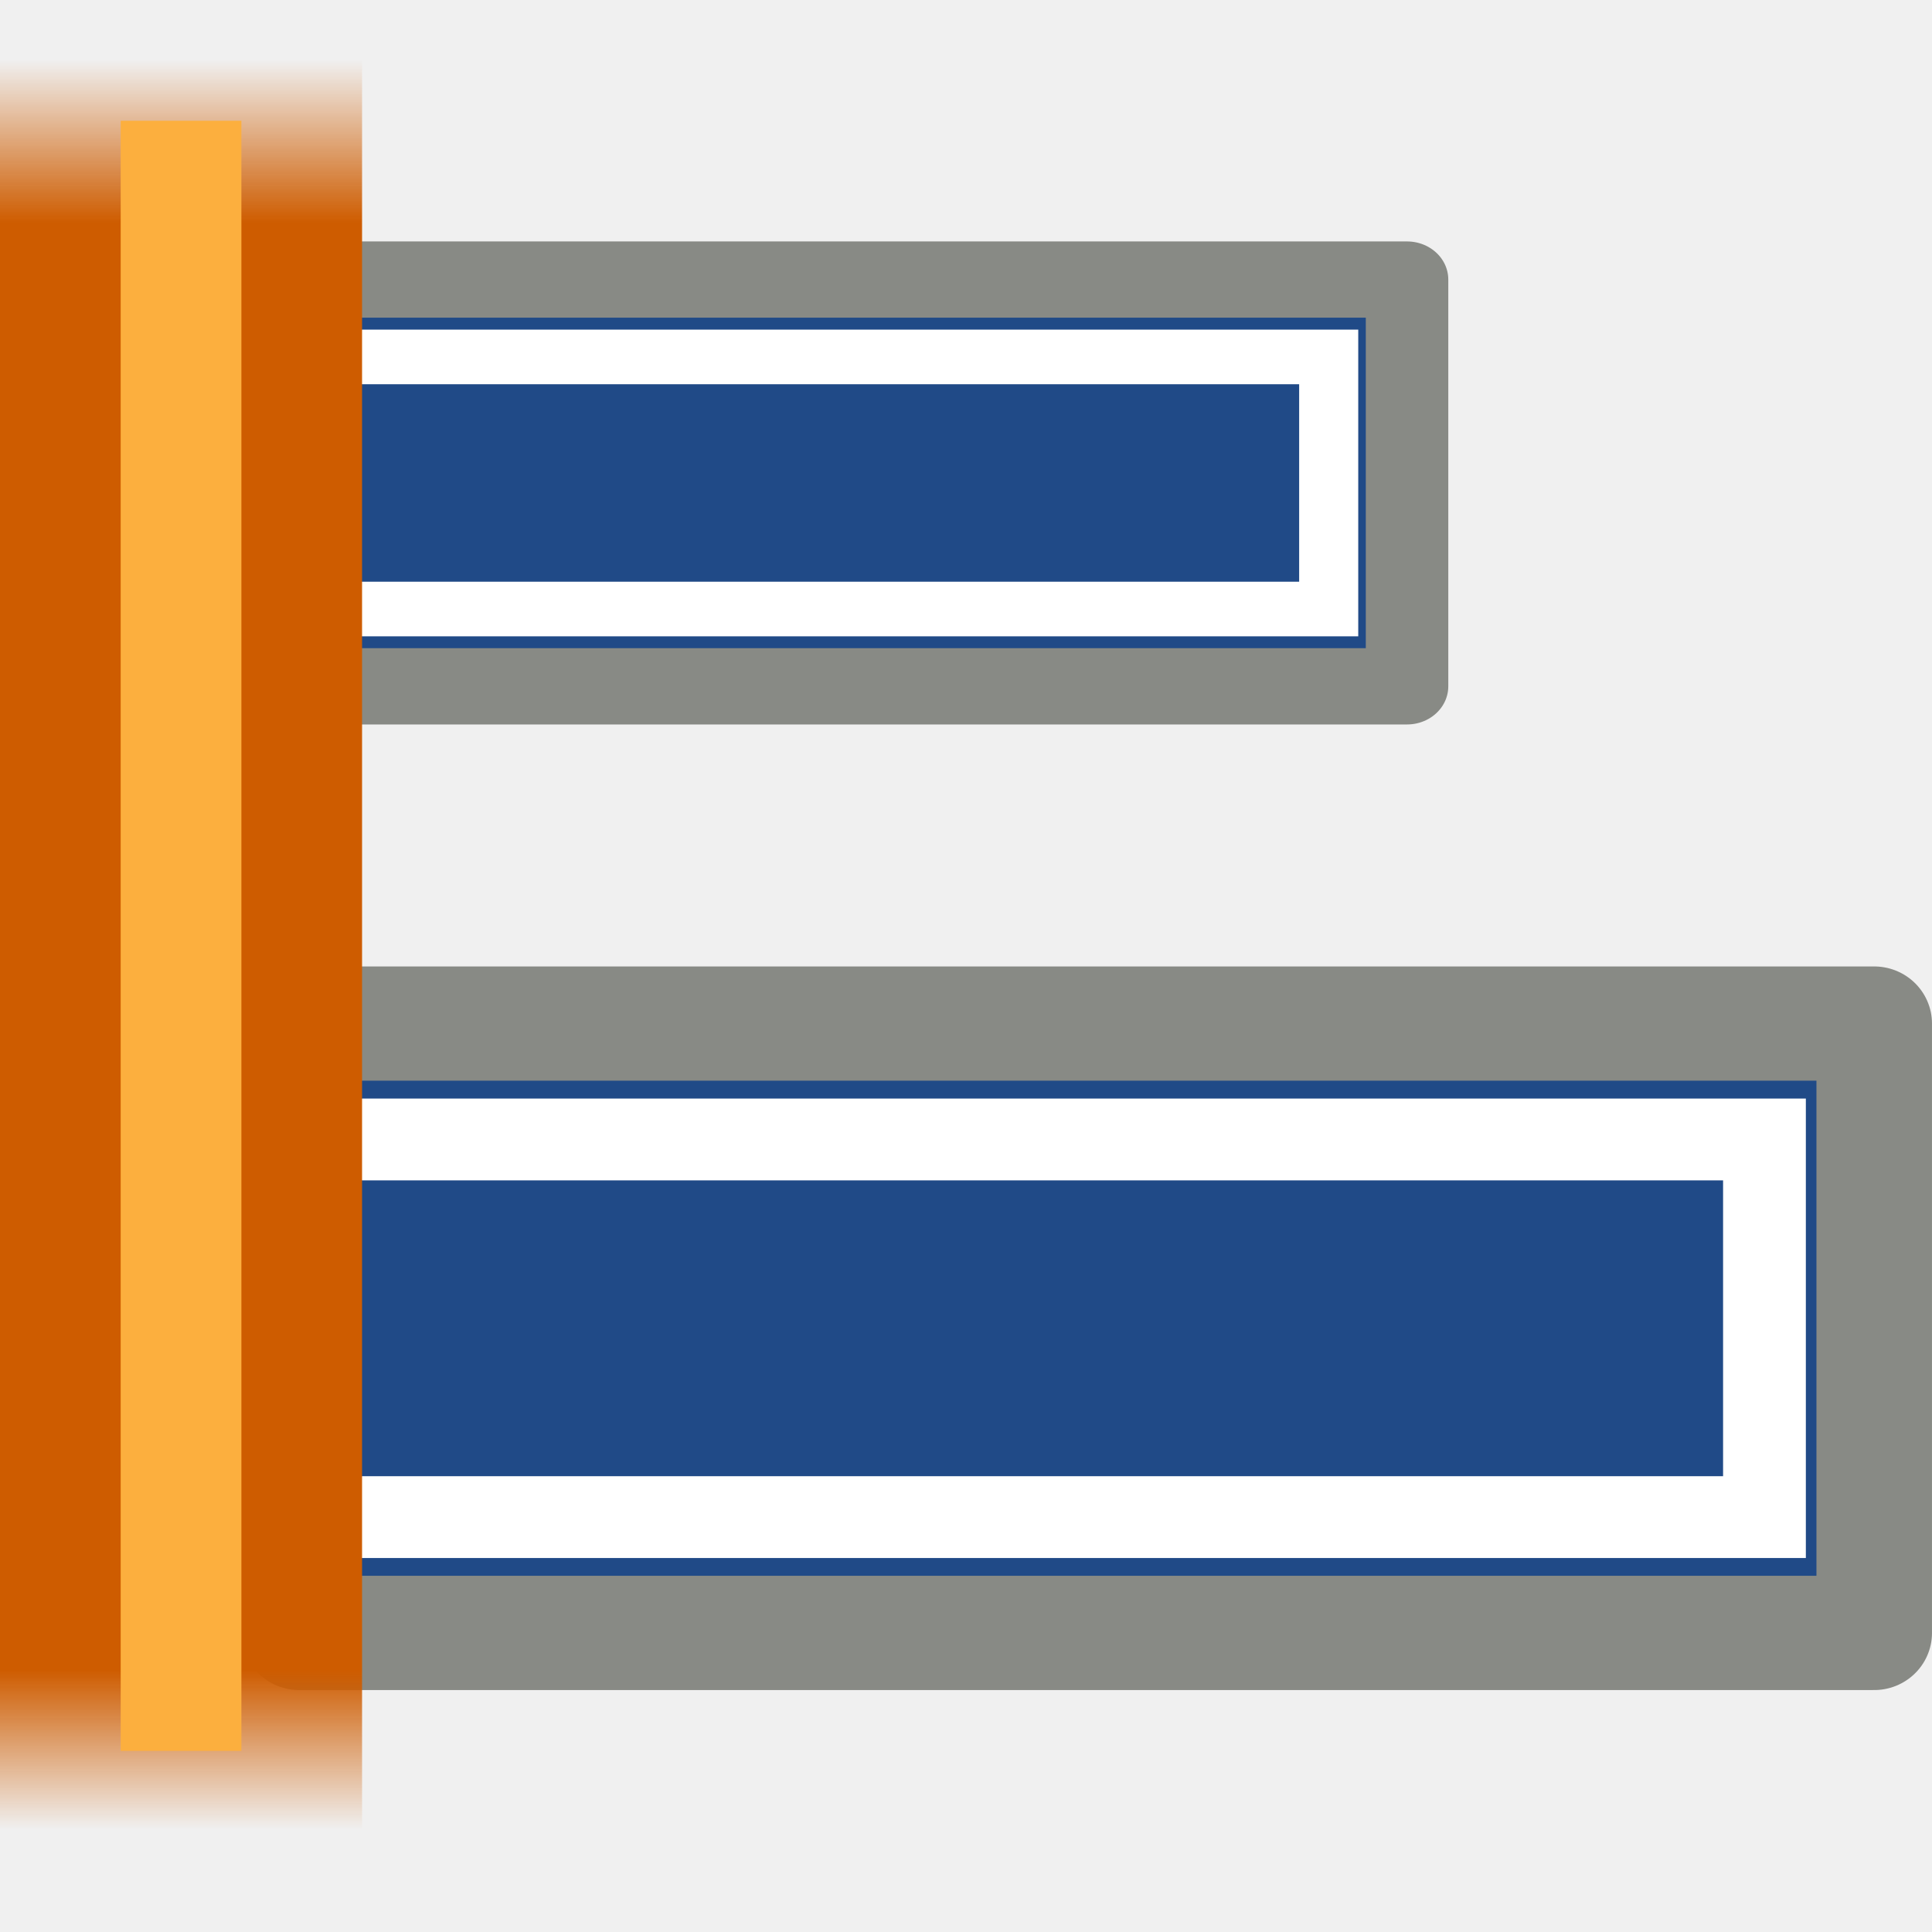
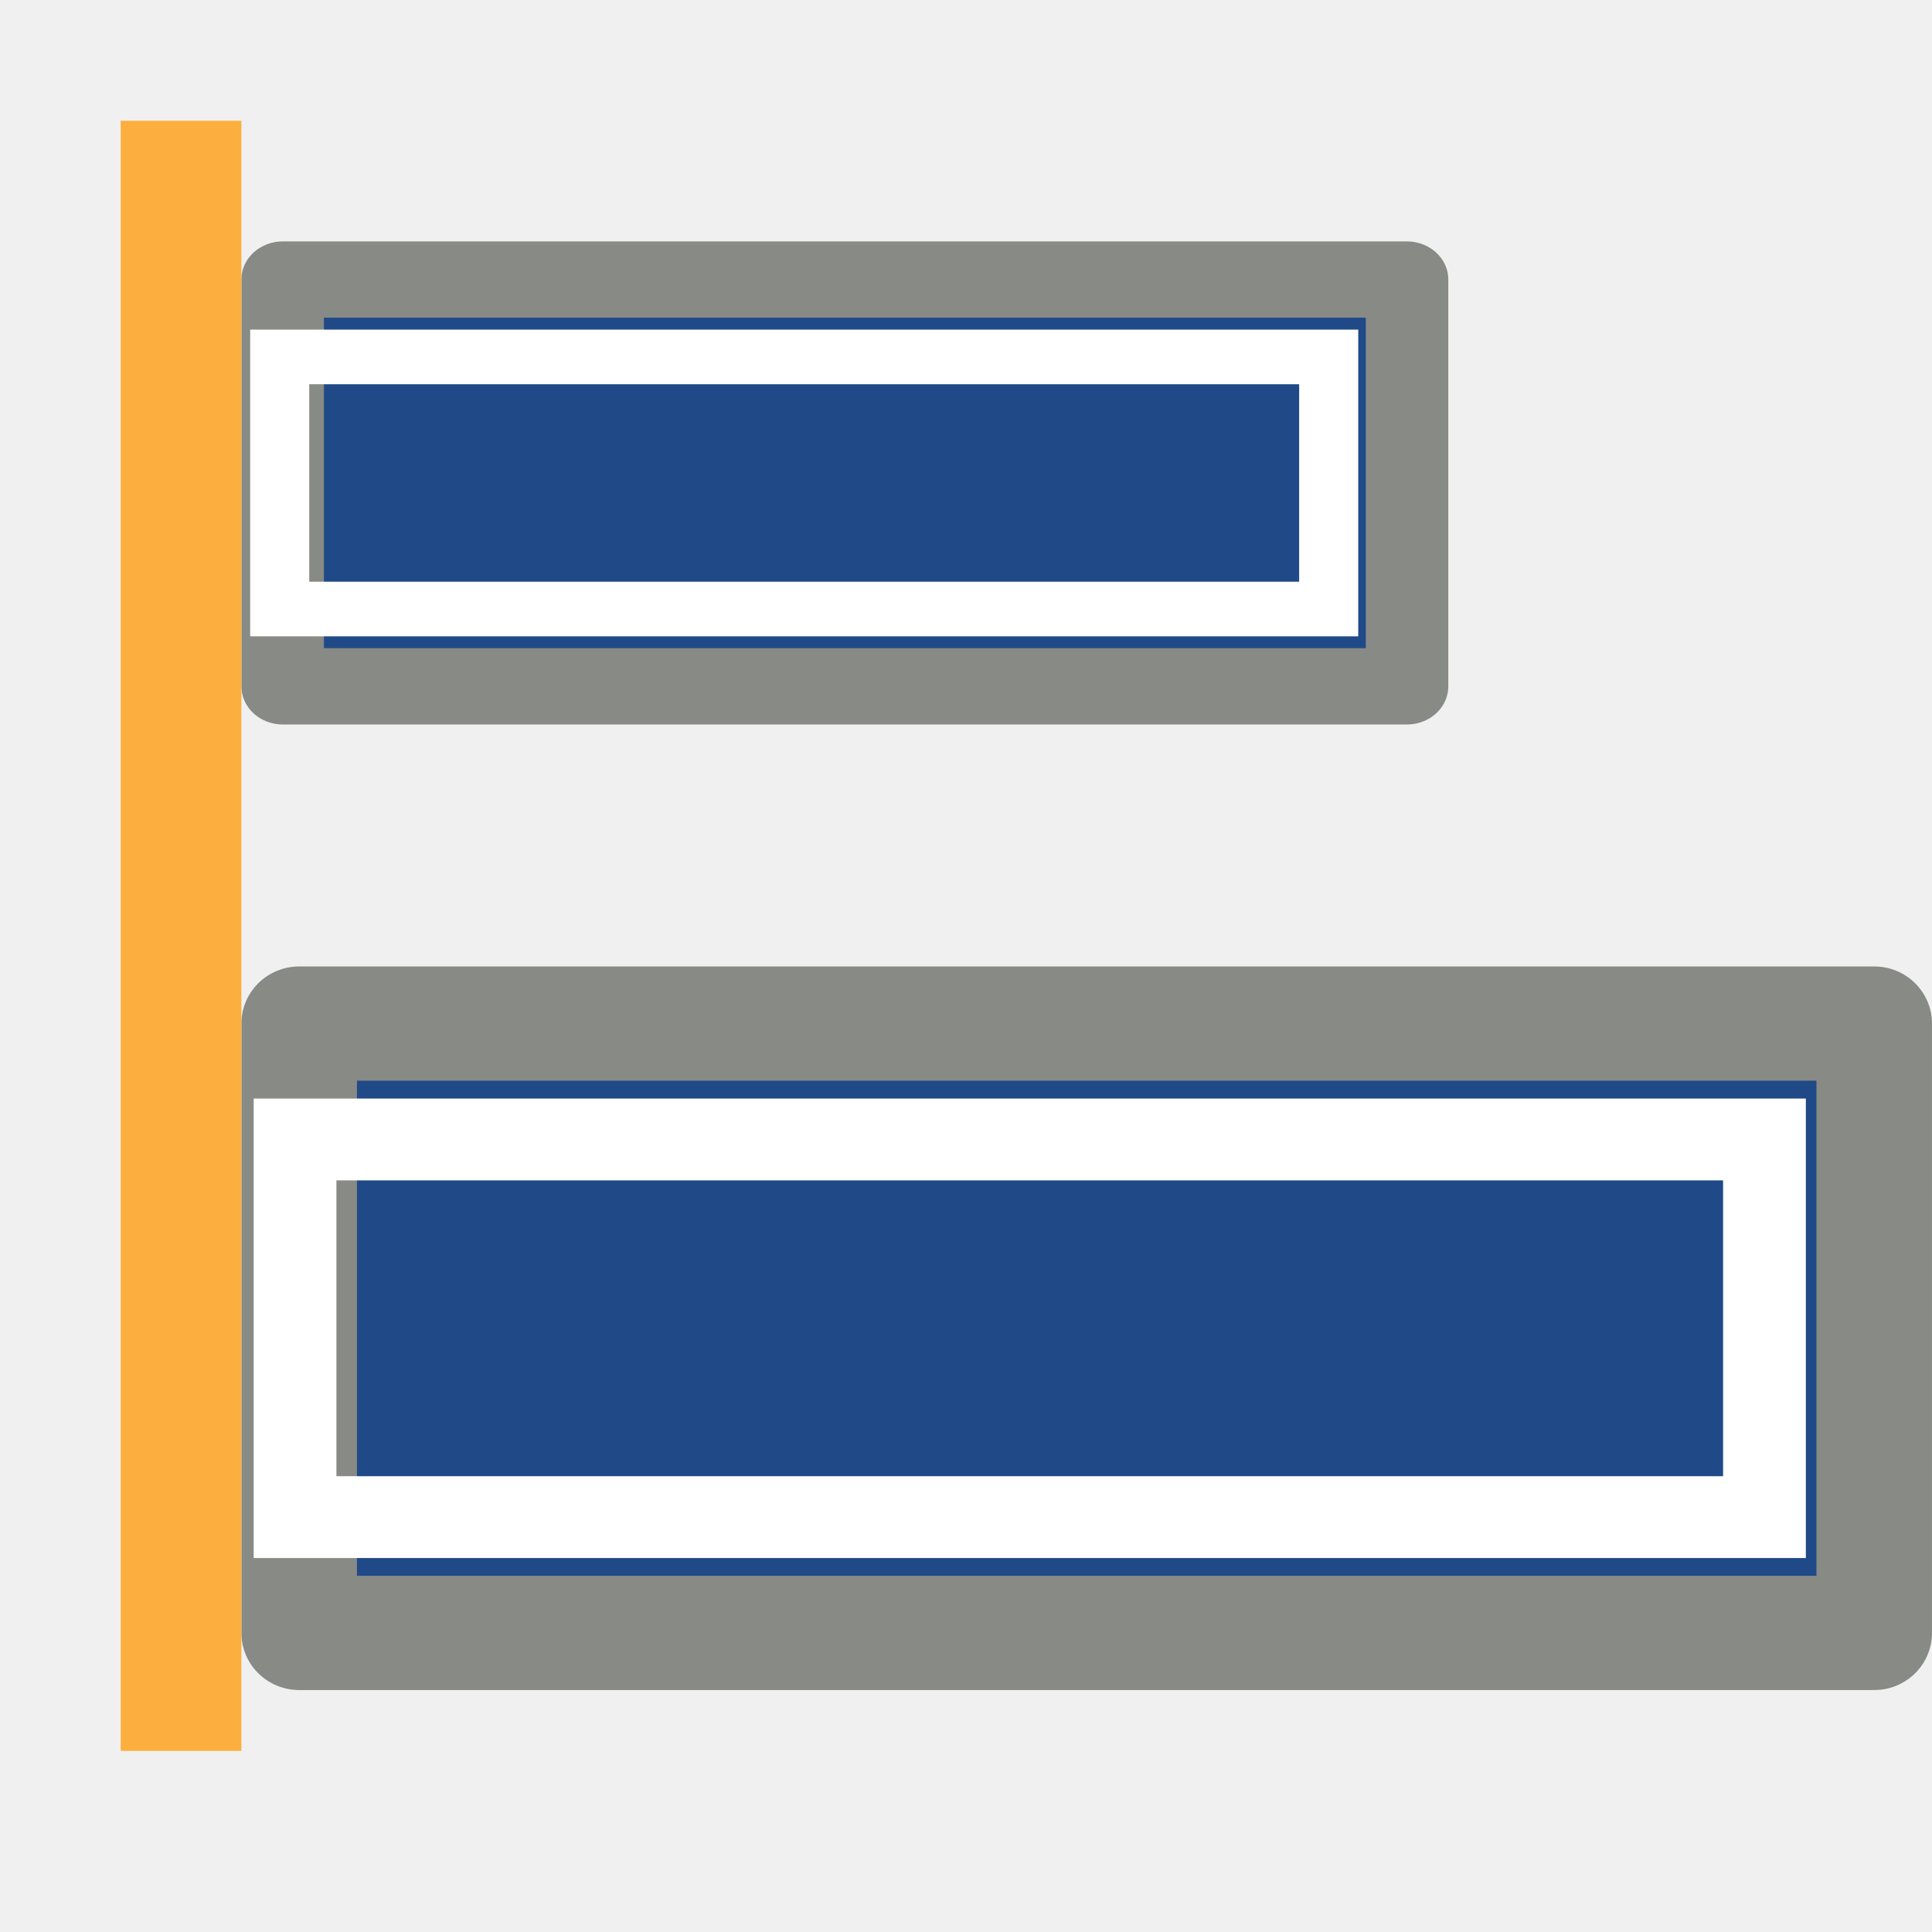
- <svg xmlns="http://www.w3.org/2000/svg" xmlns:xlink="http://www.w3.org/1999/xlink" width="16" height="16" viewBox="0 0 16 16" id="svg30571" version="1.1">
-   <defs id="defs30573">
-     <linearGradient id="linearGradient11215">
-       <stop style="stop-color:#888a85;stop-opacity:1;" offset="0" id="stop11217" />
-       <stop style="stop-color:#888a85;stop-opacity:1;" offset="1" id="stop11219" />
-     </linearGradient>
-     <linearGradient id="linearGradient11201">
-       <stop style="stop-color:#ffffff;stop-opacity:1;" offset="0" id="stop11203" />
-       <stop style="stop-color:#ffffff;stop-opacity:1;" offset="1" id="stop11205" />
-     </linearGradient>
-     <linearGradient xlink:href="#linearGradient11215" id="linearGradient13617" gradientUnits="userSpaceOnUse" gradientTransform="matrix(1.500004,0,0,1.399984,46.76725,-78.42449)" x1="1469" y1="34.5" x2="1482" y2="34.5" />
-     <linearGradient xlink:href="#linearGradient11201" id="linearGradient13619" gradientUnits="userSpaceOnUse" gradientTransform="matrix(1.655779,0,0,1.414368,63.03323,-81.12517)" x1="1470" y1="34.5" x2="1481" y2="34.5" />
-     <linearGradient xlink:href="#linearGradient12319" id="linearGradient13623" gradientUnits="userSpaceOnUse" x1="187.5" y1="491.5" x2="187.5" y2="470.5" />
-     <linearGradient id="linearGradient12319">
-       <stop style="stop-color:#ce5c00;stop-opacity:0;" offset="0" id="stop12321" />
-       <stop id="stop12329" offset="0.09" style="stop-color:#ce5c00;stop-opacity:1;" />
-       <stop id="stop12327" offset="0.908" style="stop-color:#ce5c00;stop-opacity:1;" />
-       <stop style="stop-color:#ce5c00;stop-opacity:0;" offset="1" id="stop12323" />
-     </linearGradient>
-     <linearGradient id="linearGradient12306">
-       <stop style="stop-color:#fcaf3e;stop-opacity:0;" offset="0" id="stop12308" />
-       <stop id="stop12317" offset="0.088" style="stop-color:#fcaf3e;stop-opacity:1;" />
-       <stop id="stop12315" offset="0.908" style="stop-color:#fcaf3e;stop-opacity:1;" />
-       <stop style="stop-color:#fcaf3e;stop-opacity:0;" offset="1" id="stop12310" />
-     </linearGradient>
-     <linearGradient xlink:href="#linearGradient12319" id="linearGradient4048" gradientUnits="userSpaceOnUse" x1="187.5" y1="491.5" x2="187.5" y2="470.5" />
-     <linearGradient xlink:href="#linearGradient11215" id="linearGradient13617-8" gradientUnits="userSpaceOnUse" gradientTransform="matrix(1.500004,0,0,1.399984,46.76725,-78.42449)" x1="1469" y1="34.5" x2="1482" y2="34.5" />
-     <linearGradient xlink:href="#linearGradient11201" id="linearGradient4571" gradientUnits="userSpaceOnUse" gradientTransform="matrix(1.655779,0,0,1.414368,63.03323,-81.12517)" x1="1470" y1="34.5" x2="1481" y2="34.5" />
-   </defs>
+ <svg xmlns="http://www.w3.org/2000/svg" width="16" height="16" viewBox="0 0 16 16" id="svg30571" version="1.1">
+   <defs id="defs30573" />
  <g id="layer1" transform="translate(0,-1036.362)">
    <g id="g4405" transform="matrix(0.9995257,0,0,-1,0,2088.724)">
      <rect y="1036.362" x="0" height="16" width="16" id="rect4062" style="opacity:0;fill:#ffffff;fill-opacity:1;stroke:none;stroke-width:1.066;stroke-linecap:butt;stroke-linejoin:miter;stroke-miterlimit:4;stroke-dasharray:none;stroke-dashoffset:0;stroke-opacity:1" />
      <g style="display:inline;fill:#eeeeec;stroke:#555753;stroke-width:1.146;stroke-miterlimit:4;stroke-dasharray:none" id="use6564" transform="matrix(-1.115298,0,0,-0.6123357,-108.1227,1164.86)" />
      <g style="display:inline;fill:#eeeeec;stroke:#555753;stroke-width:0.998" id="use6566" transform="matrix(-0.7280337,0,0,-0.7194814,-65.61709,1177.388)">
-         <rect y="185.554" x="-111.459" height="7.014" width="17.925" id="rect12006" style="display:inline;overflow:visible;visibility:visible;opacity:1;fill:#204a87;fill-opacity:1;fill-rule:evenodd;stroke:url(#linearGradient13617);stroke-width:1.315;stroke-linecap:butt;stroke-linejoin:round;stroke-miterlimit:0;stroke-dasharray:none;stroke-dashoffset:0;stroke-opacity:1;marker:none;marker-start:none;marker-mid:none;marker-end:none;enable-background:accumulate" />
-         <rect y="186.888" x="-110.21" height="4.347" width="16.723" id="rect12008" style="display:inline;overflow:visible;visibility:visible;opacity:1;fill:none;fill-opacity:1;fill-rule:evenodd;stroke:url(#linearGradient13619);stroke-width:0.942;stroke-linecap:round;stroke-linejoin:miter;stroke-miterlimit:2;stroke-dasharray:none;stroke-dashoffset:0;stroke-opacity:1;marker:none;marker-start:none;marker-mid:none;marker-end:none;enable-background:accumulate" rx="0" ry="0" />
+         <rect y="185.554" x="-111.459" height="7.014" width="17.925" id="rect12006" style="display:inline;overflow:visible;visibility:visible;opacity:1;fill:#204a87;fill-opacity:1;fill-rule:evenodd;stroke:#888a85;stroke-width:1.315;stroke-linecap:butt;stroke-linejoin:round;stroke-miterlimit:0;stroke-dasharray:none;stroke-dashoffset:0;stroke-opacity:1;marker:none;marker-start:none;marker-mid:none;marker-end:none;enable-background:accumulate" />
+         <rect y="186.888" x="-110.21" height="4.347" width="16.723" id="rect12008" style="display:inline;overflow:visible;visibility:visible;opacity:1;fill:none;fill-opacity:1;fill-rule:evenodd;stroke:#ffffff;stroke-width:0.942;stroke-linecap:round;stroke-linejoin:miter;stroke-miterlimit:2;stroke-dasharray:none;stroke-dashoffset:0;stroke-opacity:1;marker:none;marker-start:none;marker-mid:none;marker-end:none;enable-background:accumulate" rx="0" ry="0" />
      </g>
      <g style="display:inline;fill:#eeeeec;stroke:#555753;stroke-width:0.998" id="use6566-6" transform="matrix(-0.5197268,0,0,-0.4802706,-46.27017,1139.163)">
-         <rect y="185.554" x="-111.459" height="7.014" width="17.925" id="rect12006-2" style="display:inline;overflow:visible;visibility:visible;opacity:1;fill:#204a87;fill-opacity:1;fill-rule:evenodd;stroke:url(#linearGradient13617-8);stroke-width:1.315;stroke-linecap:butt;stroke-linejoin:round;stroke-miterlimit:0;stroke-dasharray:none;stroke-dashoffset:0;stroke-opacity:1;marker:none;marker-start:none;marker-mid:none;marker-end:none;enable-background:accumulate" />
-         <rect y="186.888" x="-110.21" height="4.347" width="16.723" id="rect12008-6" style="display:inline;overflow:visible;visibility:visible;opacity:1;fill:none;fill-opacity:1;fill-rule:evenodd;stroke:url(#linearGradient4571);stroke-width:0.942;stroke-linecap:round;stroke-linejoin:miter;stroke-miterlimit:2;stroke-dasharray:none;stroke-dashoffset:0;stroke-opacity:1;marker:none;marker-start:none;marker-mid:none;marker-end:none;enable-background:accumulate" rx="0" ry="0" />
+         <rect y="185.554" x="-111.459" height="7.014" width="17.925" id="rect12006-2" style="display:inline;overflow:visible;visibility:visible;opacity:1;fill:#204a87;fill-opacity:1;fill-rule:evenodd;stroke:#888a85;stroke-width:1.315;stroke-linecap:butt;stroke-linejoin:round;stroke-miterlimit:0;stroke-dasharray:none;stroke-dashoffset:0;stroke-opacity:1;marker:none;marker-start:none;marker-mid:none;marker-end:none;enable-background:accumulate" />
+         <rect y="186.888" x="-110.21" height="4.347" width="16.723" id="rect12008-6" style="display:inline;overflow:visible;visibility:visible;opacity:1;fill:none;fill-opacity:1;fill-rule:evenodd;stroke:#ffffff;stroke-width:0.942;stroke-linecap:round;stroke-linejoin:miter;stroke-miterlimit:2;stroke-dasharray:none;stroke-dashoffset:0;stroke-opacity:1;marker:none;marker-start:none;marker-mid:none;marker-end:none;enable-background:accumulate" rx="0" ry="0" />
      </g>
      <g style="fill:url(#linearGradient13623);fill-opacity:1;stroke:none" id="g12280" transform="matrix(-1.499909,0,0,-0.6984127,284.2328,1380.473)">
        <rect y="470.5" x="187.5" height="21" width="2" id="rect12282" style="fill:url(#linearGradient4048);fill-opacity:1;stroke:none;stroke-width:1;stroke-linecap:round;stroke-linejoin:round;stroke-miterlimit:4;stroke-dasharray:none;stroke-dashoffset:0;stroke-opacity:1" />
      </g>
      <rect y="1037.862" x="1" height="13.5" width="1" id="rect4392" style="opacity:1;fill:#fcaf3e;fill-opacity:1;stroke:none;stroke-width:0.489;stroke-linecap:square;stroke-linejoin:bevel;stroke-miterlimit:4;stroke-dasharray:none;stroke-opacity:1;paint-order:stroke fill markers" />
    </g>
  </g>
</svg>
